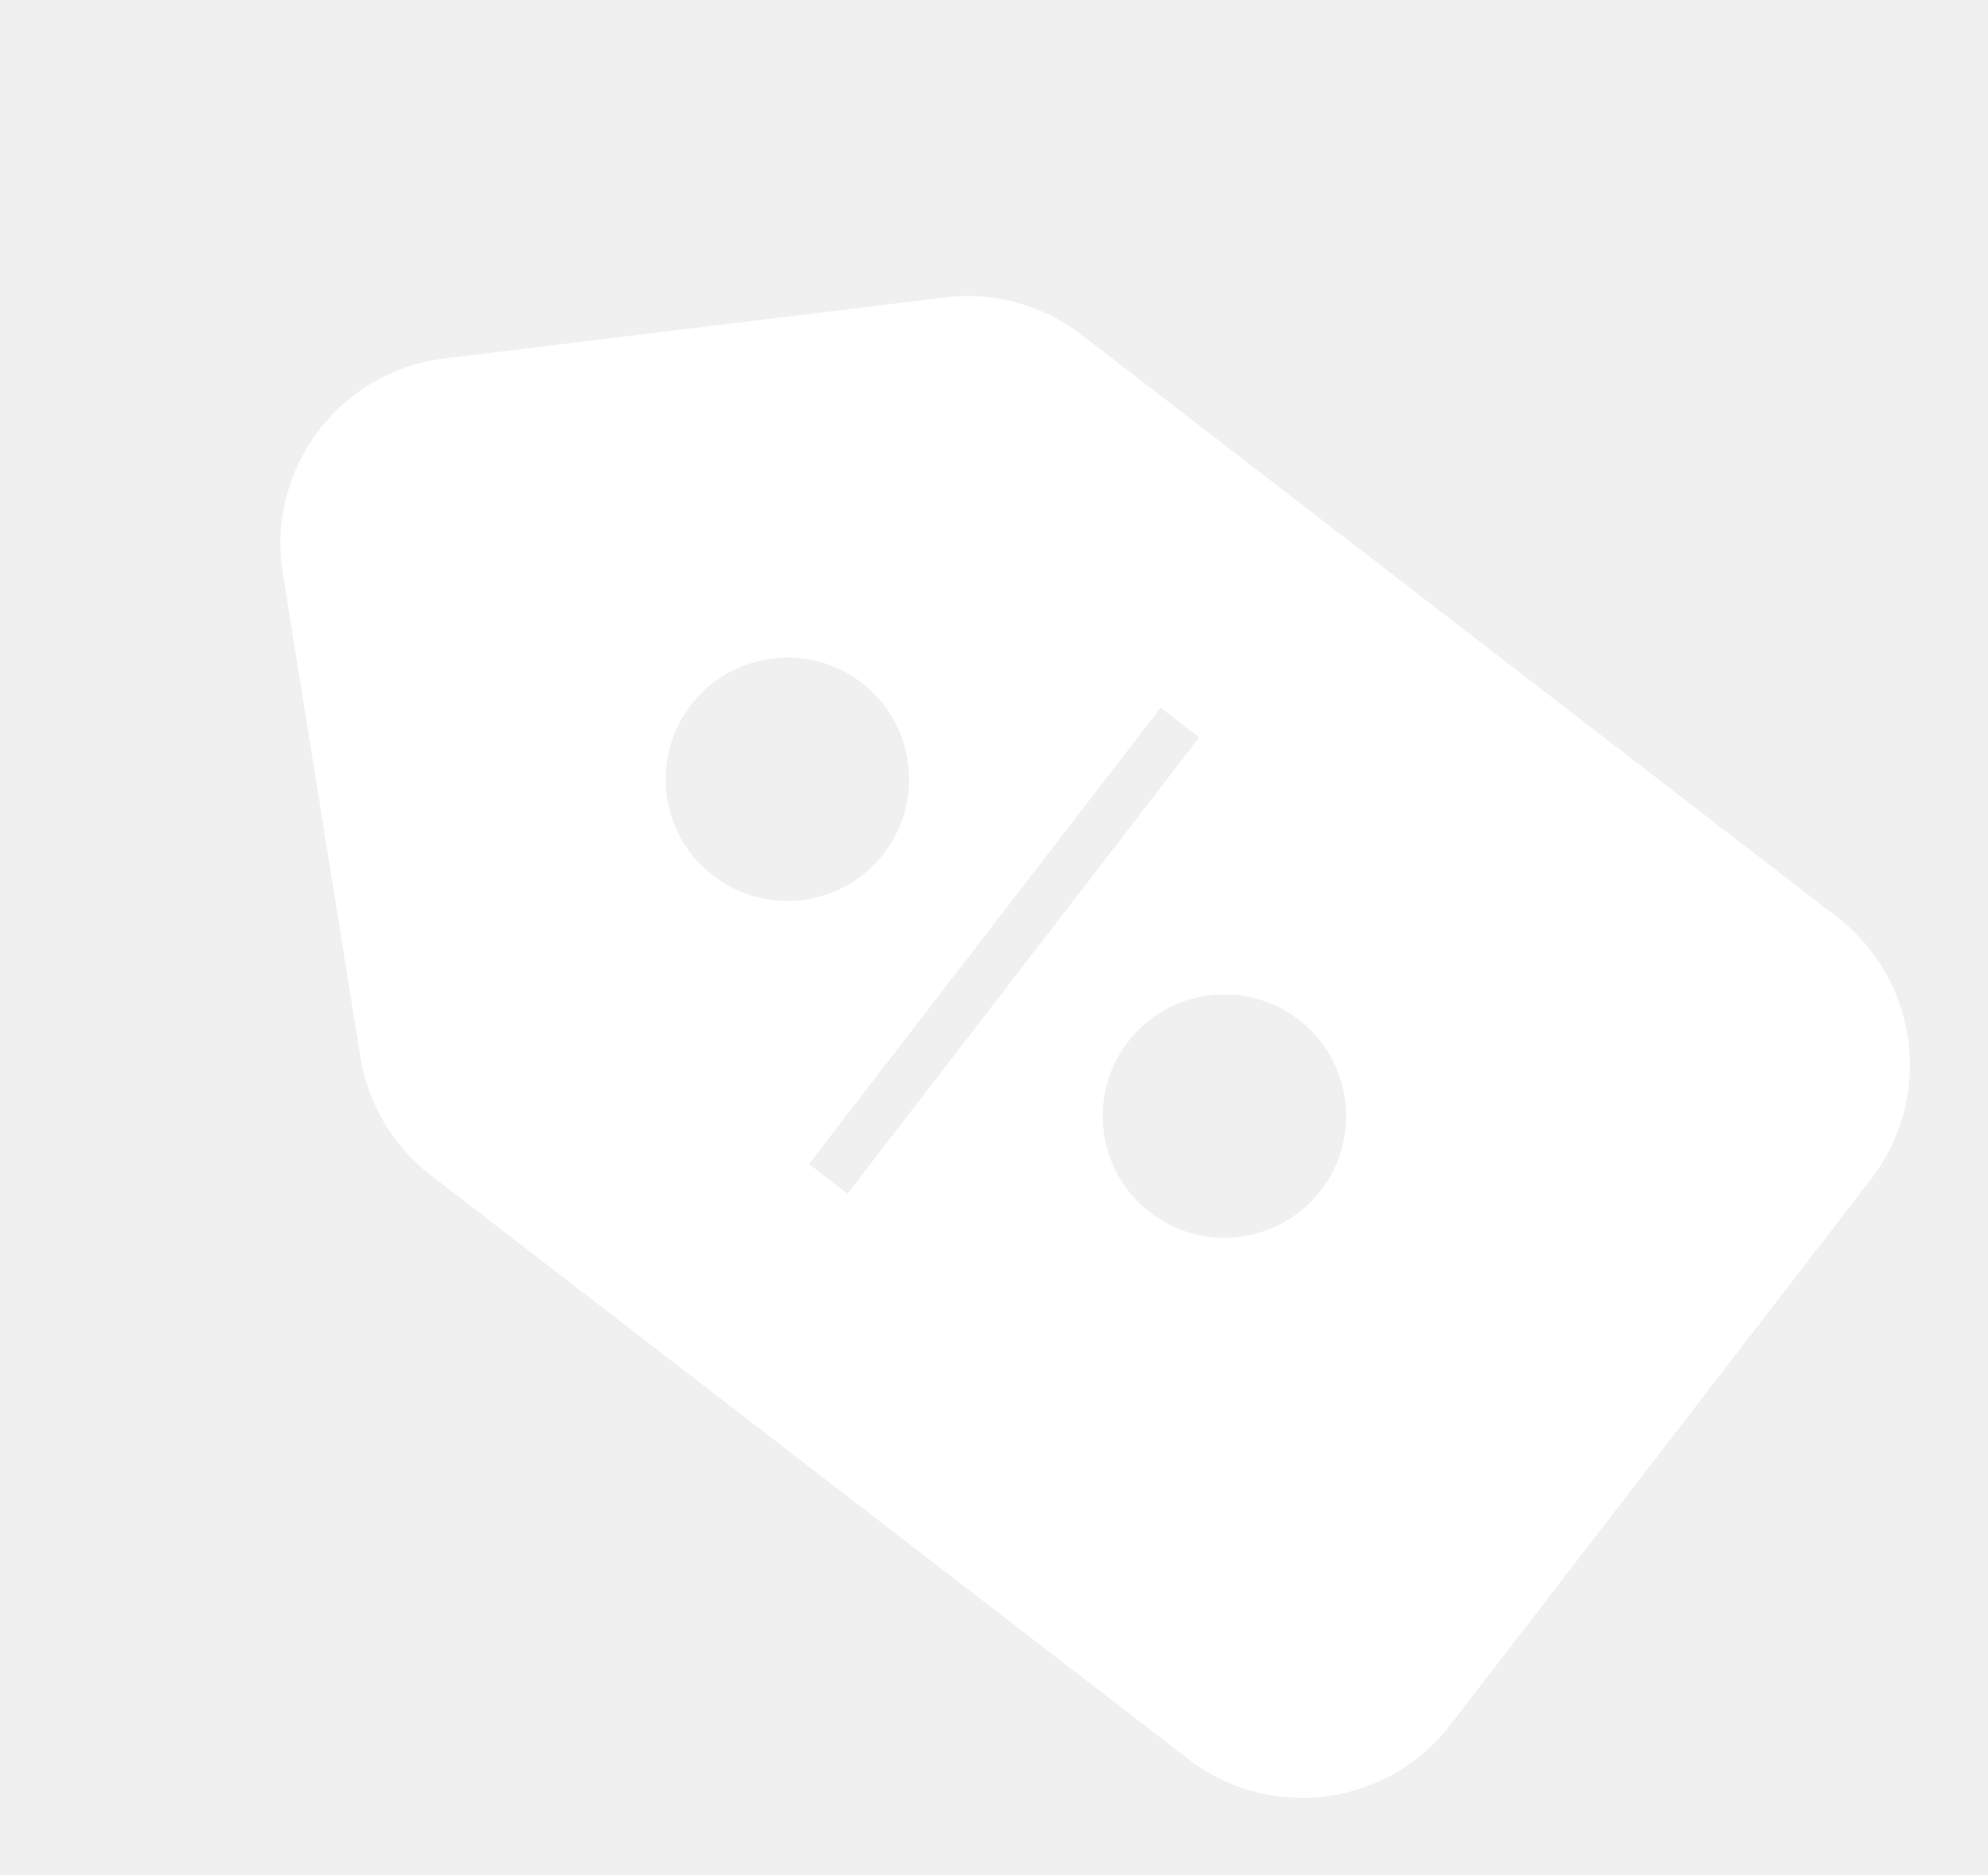
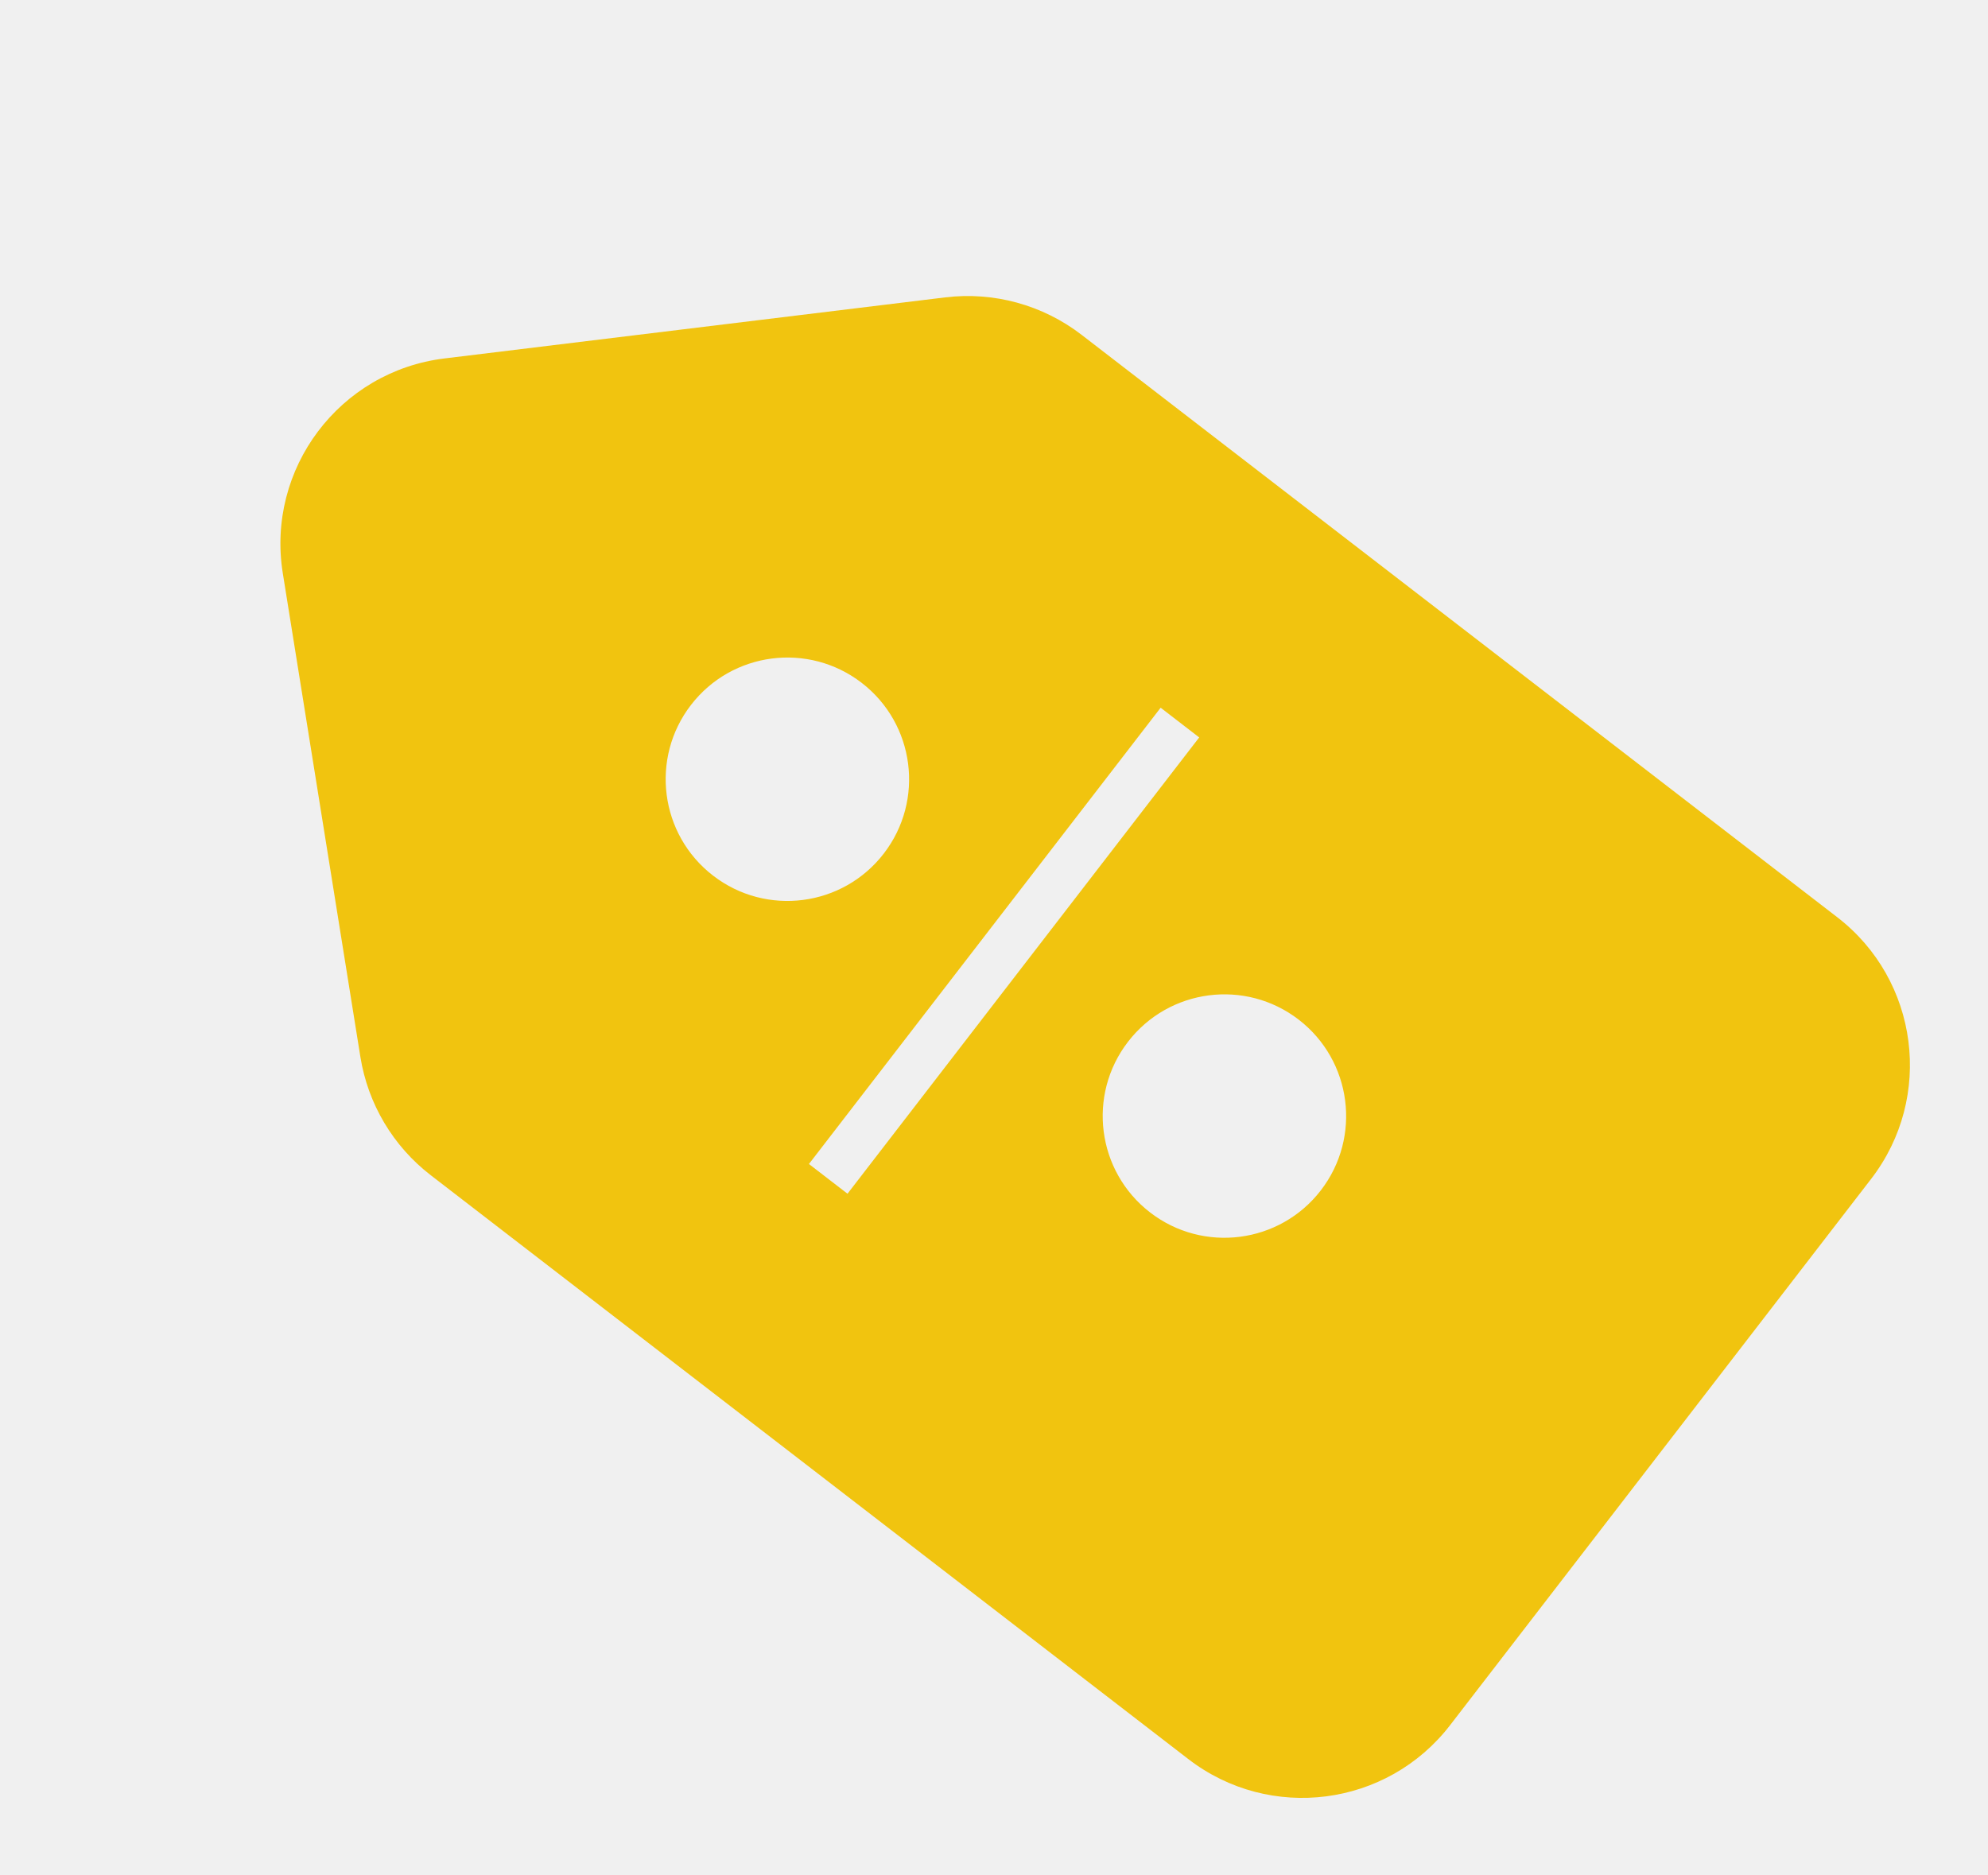
<svg xmlns="http://www.w3.org/2000/svg" width="245" height="231" viewBox="0 0 245 231" fill="none">
-   <path fill-rule="evenodd" clip-rule="evenodd" d="M44.415 130.263C45.343 136.048 48.443 141.261 53.084 144.838L146.449 216.798C156.51 224.552 170.953 222.682 178.707 212.621L230.596 145.297C238.35 135.236 236.481 120.794 226.419 113.04L133.296 41.266C128.511 37.578 122.468 35.921 116.471 36.653L54.778 44.176C41.831 45.755 32.786 57.772 34.852 70.65L44.415 130.263ZM162.778 146.706C167.835 140.144 166.615 130.725 160.054 125.668C153.492 120.611 144.073 121.831 139.016 128.392C133.959 134.954 135.178 144.372 141.74 149.43C148.302 154.487 157.72 153.267 162.778 146.706ZM106.194 84.157C112.756 89.214 113.976 98.633 108.918 105.195C103.861 111.756 94.442 112.976 87.881 107.918C81.319 102.861 80.1 93.442 85.157 86.881C90.214 80.319 99.633 79.1 106.194 84.157ZM143.037 87.221L99.694 143.457L104.446 147.12L147.789 90.884L143.037 87.221Z" fill="#FFF" />
+   <path fill-rule="evenodd" clip-rule="evenodd" d="M44.415 130.263C45.343 136.048 48.443 141.261 53.084 144.838L146.449 216.798C156.51 224.552 170.953 222.682 178.707 212.621L230.596 145.297C238.35 135.236 236.481 120.794 226.419 113.04L133.296 41.266C128.511 37.578 122.468 35.921 116.471 36.653L54.778 44.176C41.831 45.755 32.786 57.772 34.852 70.65L44.415 130.263ZM162.778 146.706C167.835 140.144 166.615 130.725 160.054 125.668C153.492 120.611 144.073 121.831 139.016 128.392C133.959 134.954 135.178 144.372 141.74 149.43C148.302 154.487 157.72 153.267 162.778 146.706ZM106.194 84.157C112.756 89.214 113.976 98.633 108.918 105.195C103.861 111.756 94.442 112.976 87.881 107.918C81.319 102.861 80.1 93.442 85.157 86.881C90.214 80.319 99.633 79.1 106.194 84.157ZM143.037 87.221L99.694 143.457L104.446 147.12L147.789 90.884L143.037 87.221Z" fill="#F1C40F" />
</svg>
